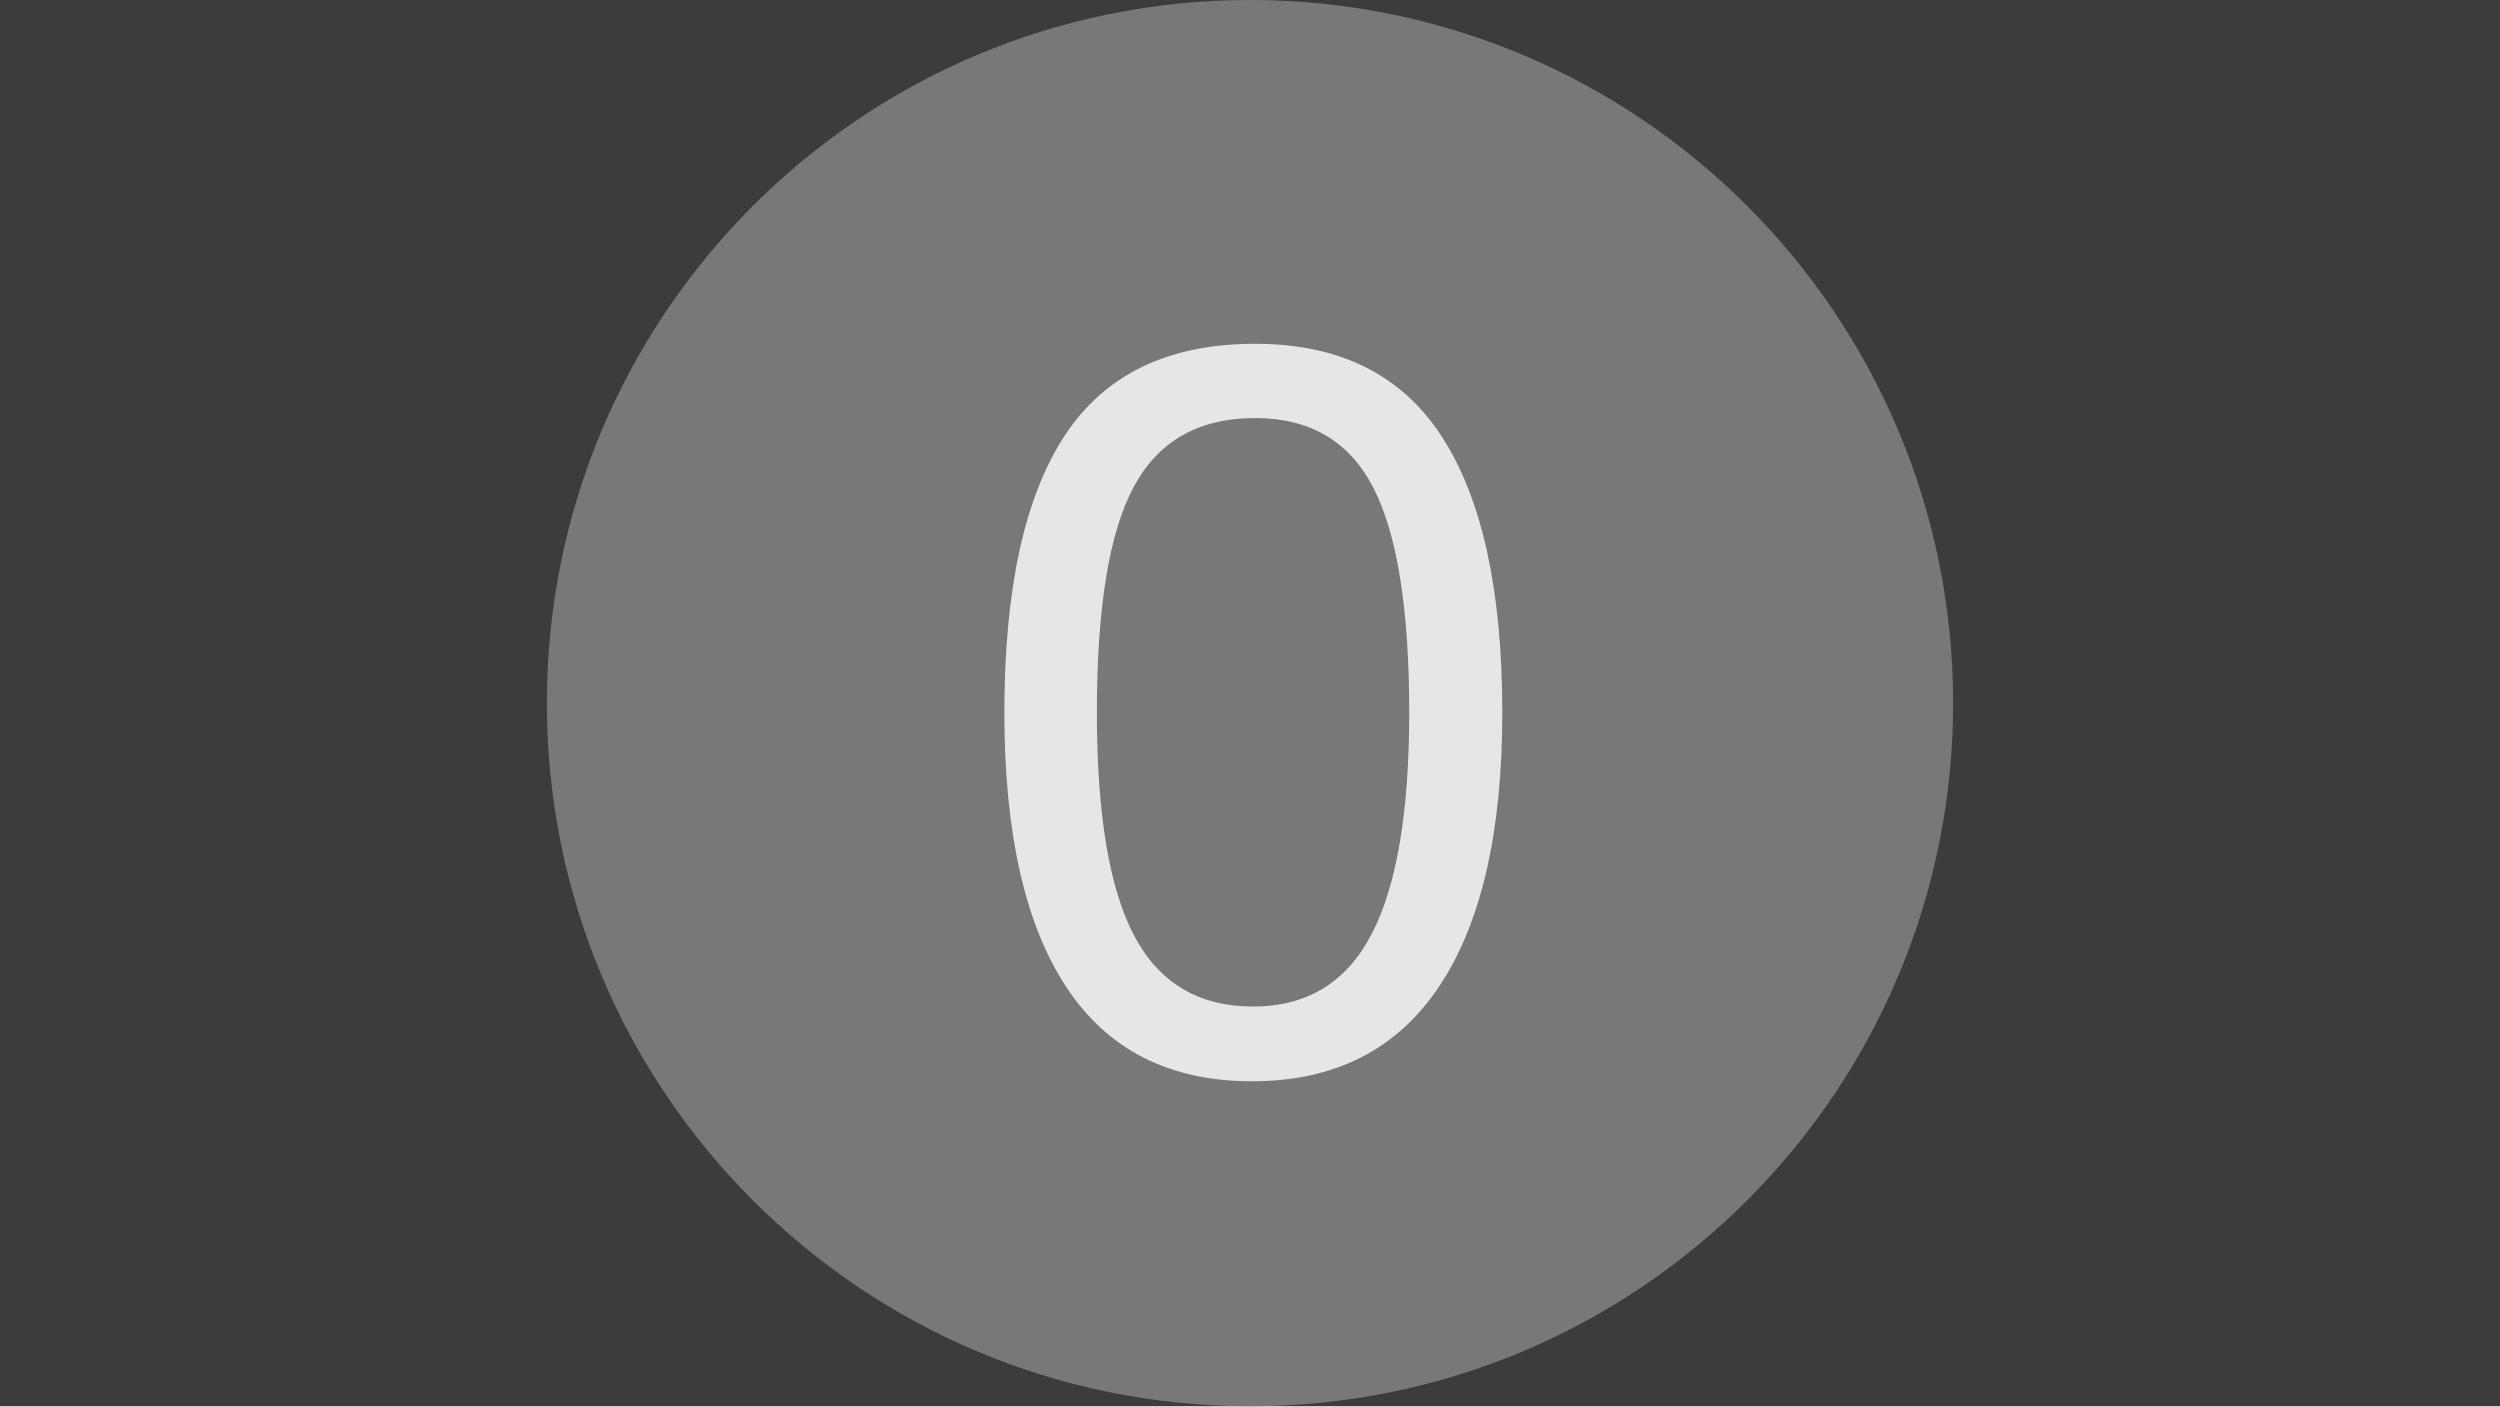
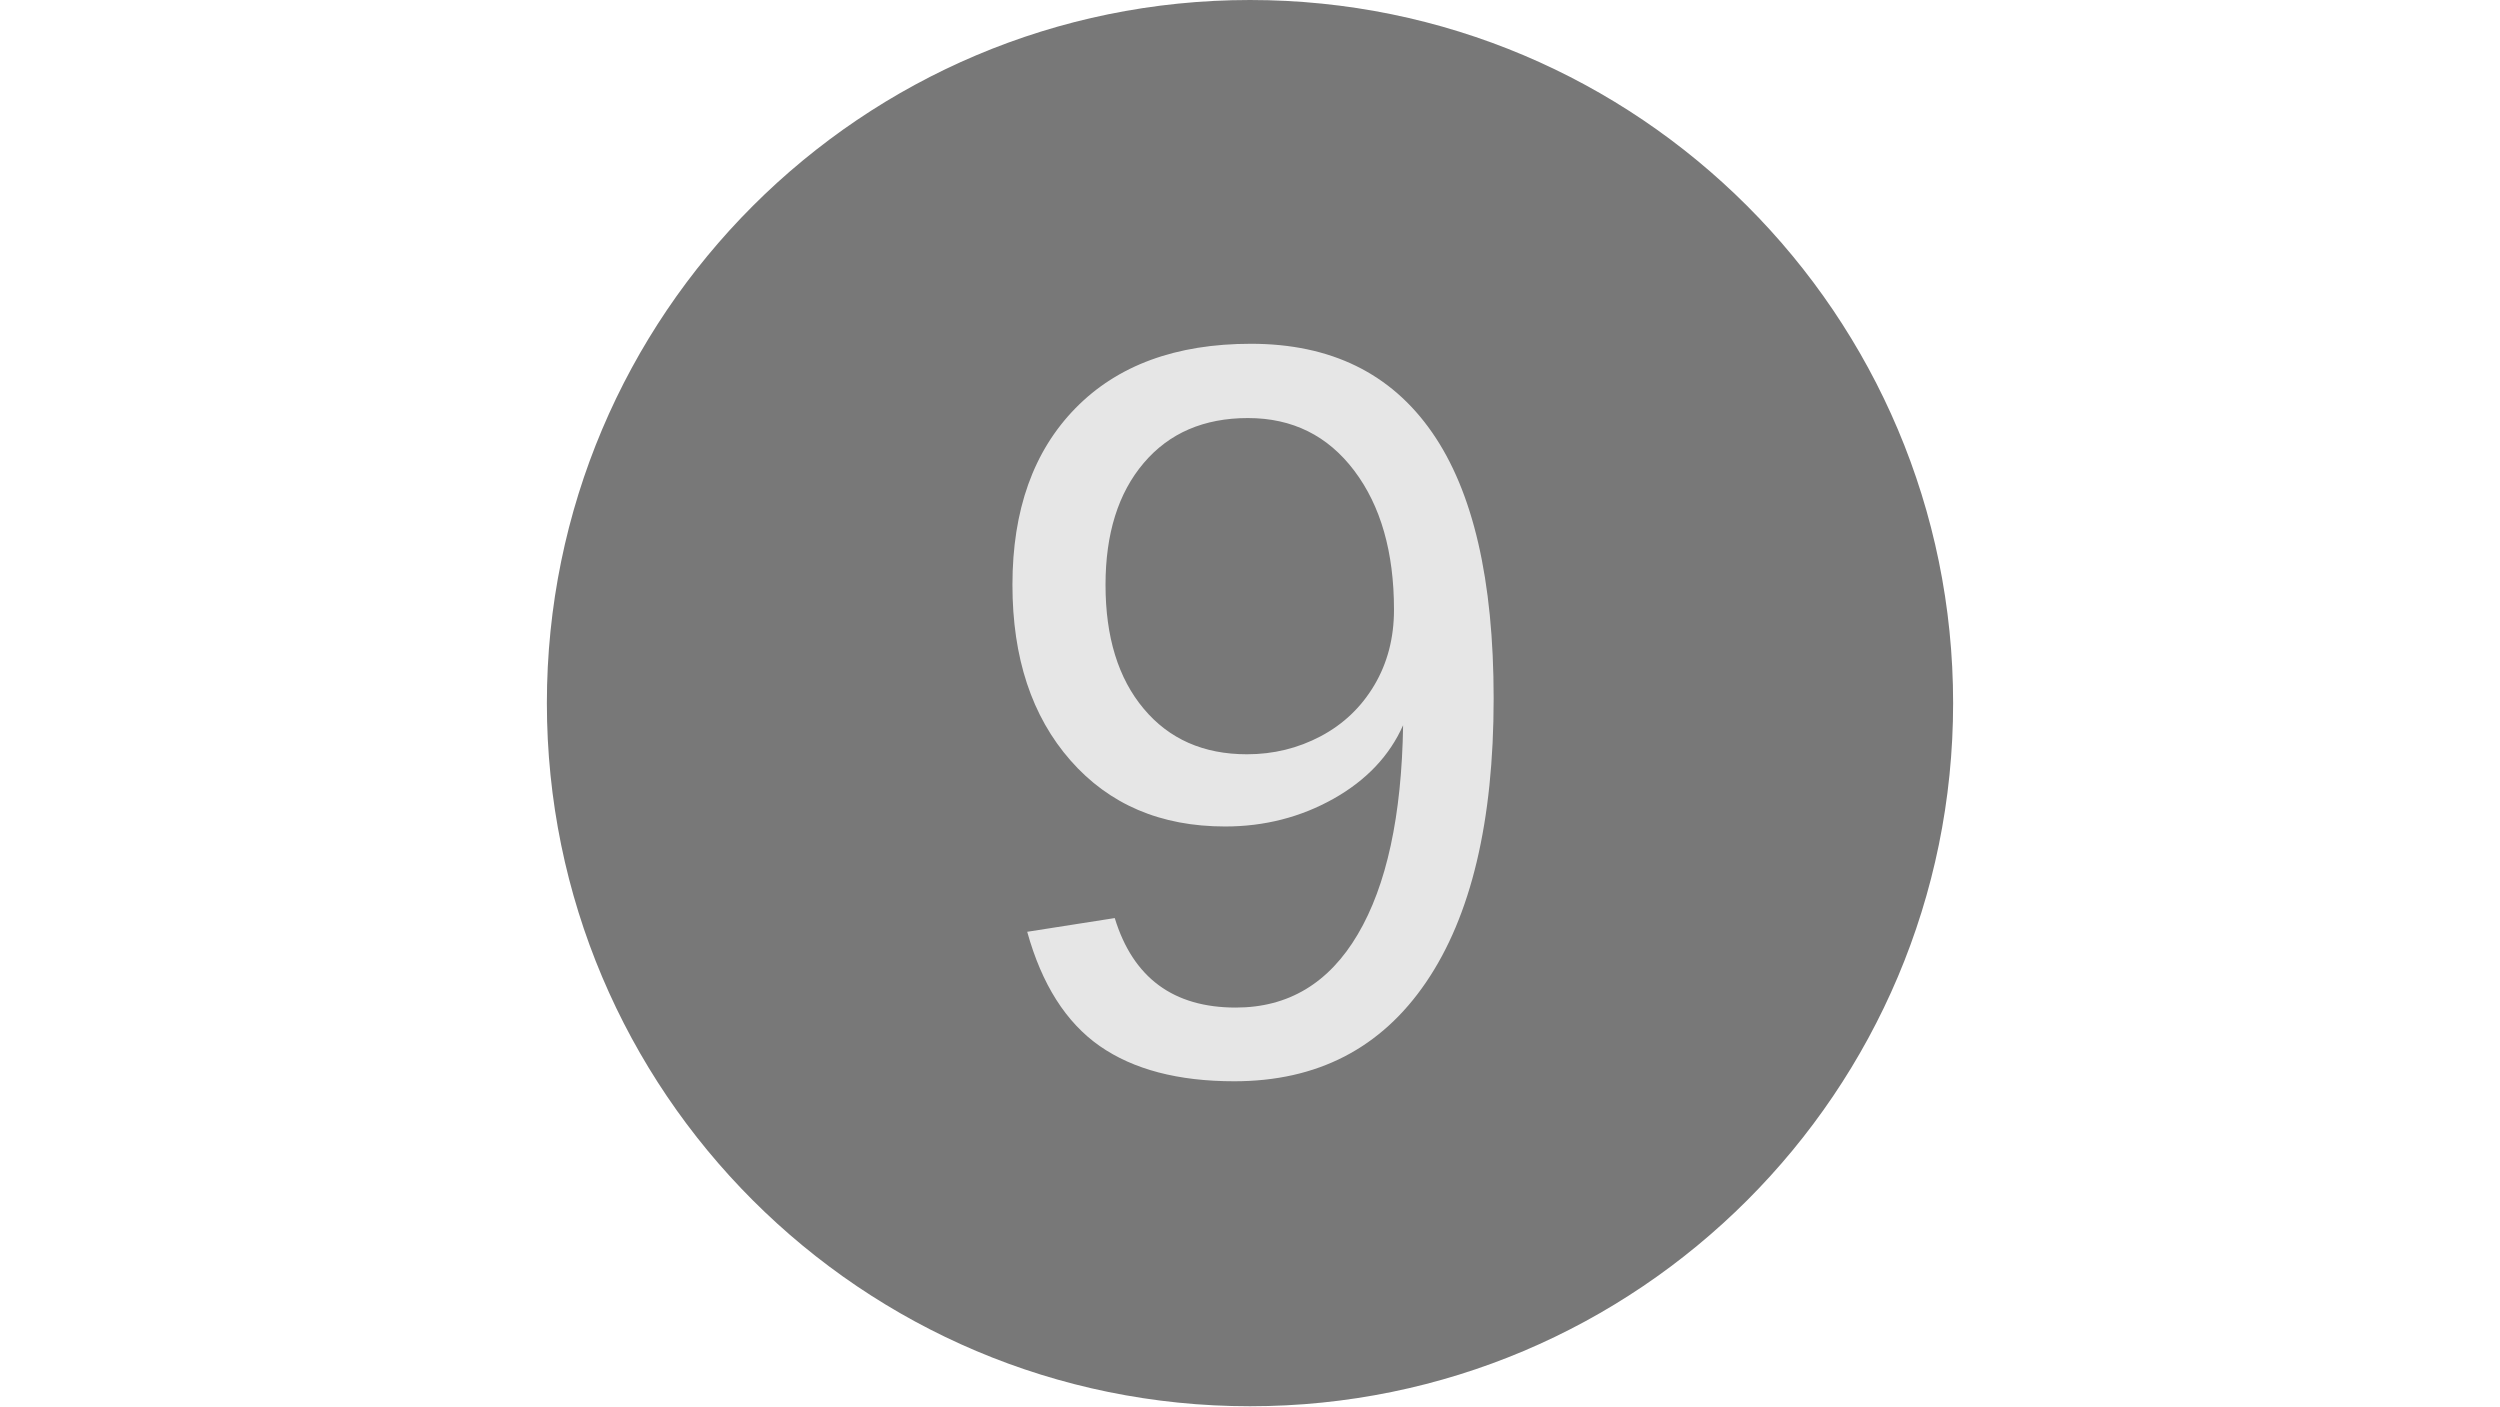
<svg xmlns="http://www.w3.org/2000/svg" width="1280" height="720" viewBox="0 0 338.667 190.5" version="1.1" id="svg1">
  <defs id="defs1" />
  <g id="layer1">
-     <rect style="fill:#3c3c3c;fill-opacity:1;stroke-width:2.55" id="rect1" width="338.667" height="190.5" x="0" y="8.8817842e-16" />
    <circle style="fill:#787878;fill-opacity:1;stroke-width:0.548" id="path1" cx="169.333" cy="95.25" r="95.25" />
    <text xml:space="preserve" style="font-style:normal;font-variant:normal;font-weight:normal;font-stretch:normal;font-size:141.111px;font-family:Arial;-inkscape-font-specification:'Arial, Normal';font-variant-ligatures:normal;font-variant-caps:normal;font-variant-numeric:normal;font-variant-east-asian:normal;fill:#e6e6e6;fill-opacity:1;stroke-width:0.265" x="130.542" y="145.1" id="text1">
-       <tspan id="tspan1" style="font-style:normal;font-variant:normal;font-weight:normal;font-stretch:normal;font-size:141.111px;font-family:Arial;-inkscape-font-specification:'Arial, Normal';font-variant-ligatures:normal;font-variant-caps:normal;font-variant-numeric:normal;font-variant-east-asian:normal;fill:#e6e6e6;fill-opacity:1;stroke-width:0.265" x="130.542" y="145.1">0</tspan>
+       <tspan id="tspan1" style="font-style:normal;font-variant:normal;font-weight:normal;font-stretch:normal;font-size:141.111px;font-family:Arial;-inkscape-font-specification:'Arial, Normal';font-variant-ligatures:normal;font-variant-caps:normal;font-variant-numeric:normal;font-variant-east-asian:normal;fill:#e6e6e6;fill-opacity:1;stroke-width:0.265" x="130.542" y="145.1">9</tspan>
    </text>
  </g>
</svg>
